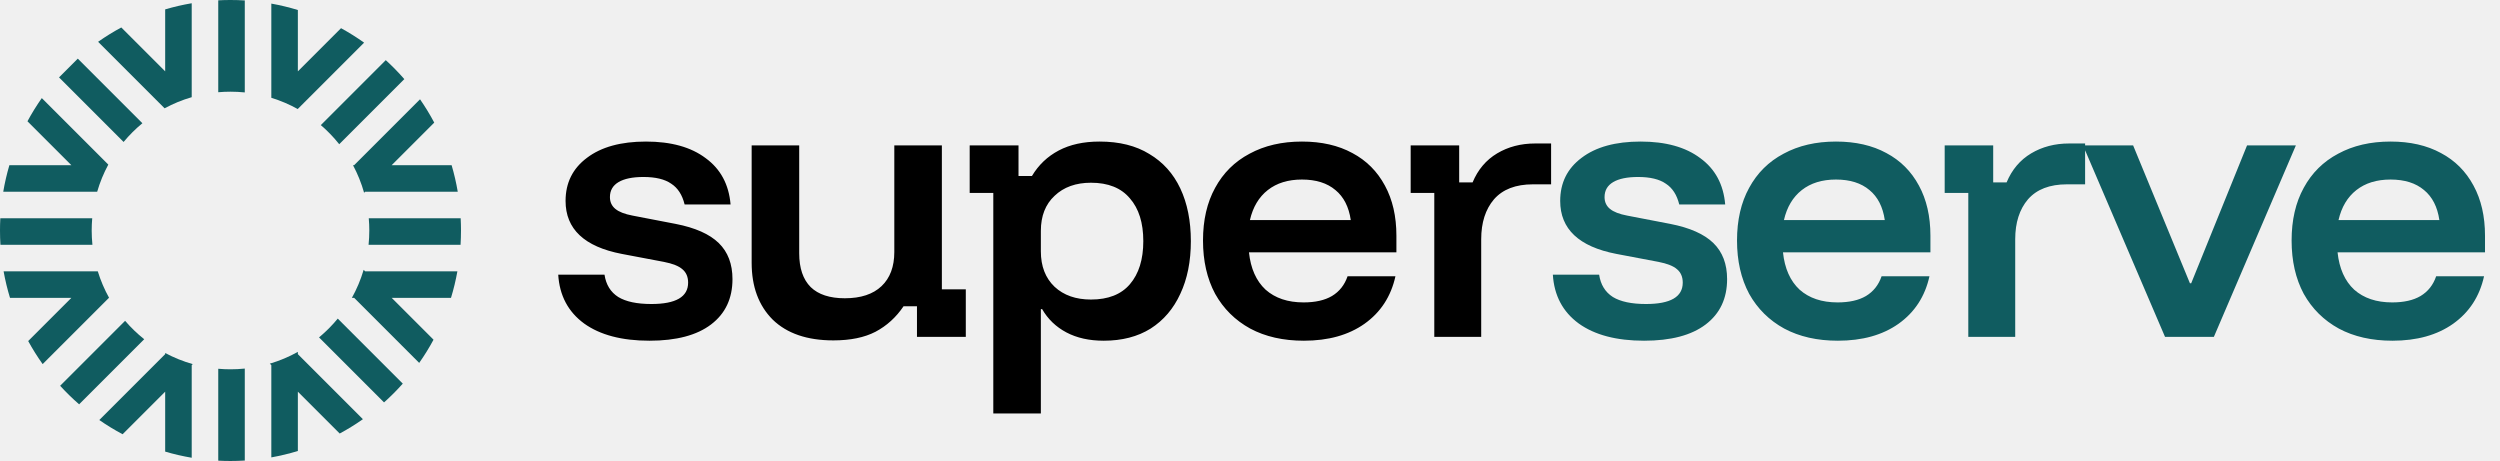
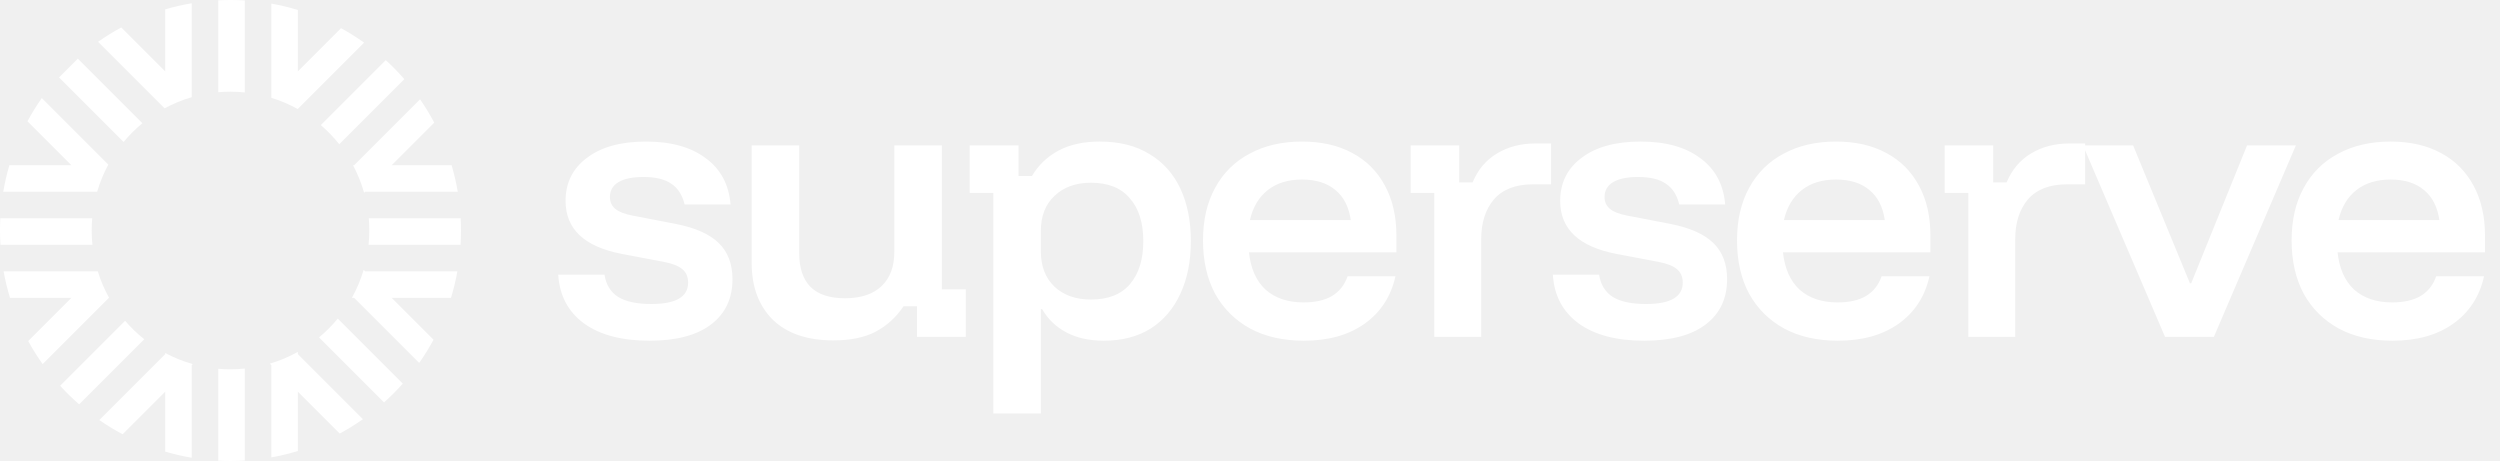
<svg xmlns="http://www.w3.org/2000/svg" width="705" height="130" viewBox="0 0 705 130" fill="none">
-   <path d="M0.123 69.029C0.041 67.697 0 66.353 0 65C0 63.841 0.03 62.69 0.09 61.546H26.008C25.908 62.684 25.857 63.836 25.857 65C25.857 66.36 25.927 67.705 26.062 69.029H0.123Z" fill="#105C60" />
-   <path d="M2.82 83.996C2.076 81.559 1.472 79.061 1.016 76.513H27.578C28.384 79.135 29.458 81.64 30.768 83.996H30.706L12.026 102.675C10.544 100.595 9.181 98.424 7.948 96.171L20.123 83.996H2.82Z" fill="#105C60" />
-   <path d="M22.312 114.019C20.43 112.379 18.643 110.632 16.962 108.788L35.278 90.471C36.905 92.368 38.711 94.108 40.669 95.663L22.312 114.019Z" fill="#105C60" />
-   <path d="M34.577 122.456C32.301 121.248 30.106 119.909 28.001 118.449L46.58 99.87V99.546C49.028 100.854 51.631 101.91 54.355 102.678L54.063 102.97V129.084C51.515 128.652 49.018 128.072 46.58 127.353V110.453L34.577 122.456Z" fill="#105C60" />
-   <path d="M69.029 129.877C67.697 129.959 66.353 130 65 130C63.841 130 62.69 129.97 61.546 129.91V103.992C62.684 104.092 63.836 104.143 65 104.143C66.36 104.143 67.705 104.073 69.029 103.938V129.877Z" fill="#105C60" />
-   <path d="M83.996 127.18C81.559 127.924 79.061 128.528 76.513 128.984V102.97L76.092 102.549C78.867 101.73 81.514 100.612 83.996 99.232V99.87L102.338 118.213C100.245 119.684 98.062 121.035 95.798 122.255L83.996 110.453V127.18Z" fill="#105C60" />
-   <path d="M113.584 108.182C111.925 110.047 110.16 111.816 108.299 113.48L89.967 95.148C91.891 93.552 93.66 91.776 95.248 89.846L113.584 108.182Z" fill="#105C60" />
-   <path d="M122.255 95.798C121.034 98.062 119.684 100.246 118.212 102.338L99.87 83.996H99.232C100.612 81.514 101.73 78.867 102.549 76.092L102.969 76.513H128.984C128.528 79.061 127.924 81.559 127.18 83.996H110.453L122.255 95.798Z" fill="#105C60" />
-   <path d="M129.91 61.546C129.97 62.69 130 63.841 130 65C130 66.353 129.959 67.697 129.877 69.029H103.938C104.073 67.705 104.143 66.36 104.143 65C104.143 63.836 104.092 62.684 103.992 61.546H129.91Z" fill="#105C60" />
-   <path d="M122.455 34.577L110.453 46.58H127.353C128.072 49.018 128.652 51.515 129.084 54.063H102.969L102.678 54.355C101.91 51.631 100.854 49.028 99.546 46.58H99.87L118.449 28.001C119.909 30.106 121.248 32.301 122.455 34.577Z" fill="#105C60" />
-   <path d="M108.788 16.962C110.632 18.643 112.379 20.43 114.019 22.312L95.663 40.669C94.108 38.711 92.368 36.905 90.471 35.278L108.788 16.962Z" fill="#105C60" />
-   <path d="M96.171 7.948C98.424 9.181 100.595 10.544 102.675 12.026L83.996 30.706V30.768C81.64 29.458 79.135 28.384 76.513 27.578V1.016C79.061 1.472 81.559 2.076 83.996 2.82V20.123L96.171 7.948Z" fill="#105C60" />
-   <path d="M61.546 0.09C62.69 0.03 63.841 0 65 0C66.353 0 67.697 0.041 69.029 0.123V26.062C67.705 25.927 66.36 25.857 65 25.857C63.836 25.857 62.684 25.908 61.546 26.008V0.09Z" fill="#105C60" />
-   <path d="M46.58 2.647C49.018 1.928 51.515 1.348 54.063 0.916V27.406C51.384 28.184 48.824 29.24 46.416 30.542L27.662 11.788C29.754 10.316 31.938 8.966 34.202 7.745L46.58 20.123V2.647Z" fill="#105C60" />
-   <path d="M7.745 34.202C8.966 31.938 10.316 29.755 11.787 27.662L30.542 46.416C29.24 48.824 28.184 51.385 27.406 54.063H0.916C1.348 51.515 1.928 49.018 2.647 46.58H20.123L7.745 34.202Z" fill="#105C60" />
-   <path d="M40.154 34.752C38.224 36.34 36.448 38.109 34.852 40.033L16.647 21.828L21.939 16.537L40.154 34.752Z" fill="#105C60" />
-   <path d="M183.16 96.08C175.36 96.08 169.21 94.46 164.71 91.22C160.21 87.92 157.78 83.33 157.42 77.45H170.47C170.89 80.27 172.18 82.37 174.34 83.75C176.5 85.07 179.62 85.73 183.7 85.73C190.6 85.73 194.05 83.72 194.05 79.7C194.05 78.08 193.51 76.82 192.43 75.92C191.41 75.02 189.67 74.33 187.21 73.85L175.33 71.6C164.77 69.56 159.49 64.58 159.49 56.66C159.49 51.56 161.5 47.51 165.52 44.51C169.54 41.45 175.09 39.92 182.17 39.92C189.25 39.92 194.86 41.48 199 44.6C203.2 47.66 205.54 52.01 206.02 57.65H193.06C192.4 54.95 191.14 53 189.28 51.8C187.48 50.54 184.87 49.91 181.45 49.91C178.39 49.91 176.05 50.39 174.43 51.35C172.81 52.31 172 53.72 172 55.58C172 56.96 172.51 58.07 173.53 58.91C174.55 59.75 176.17 60.38 178.39 60.8L190.54 63.14C196.06 64.22 200.11 66.02 202.69 68.54C205.27 71.06 206.56 74.45 206.56 78.71C206.56 84.17 204.55 88.43 200.53 91.49C196.51 94.55 190.72 96.08 183.16 96.08ZM235.006 95.99C227.626 95.99 221.926 94.04 217.906 90.14C213.946 86.18 211.966 80.84 211.966 74.12V41H225.376V71.42C225.376 75.62 226.456 78.8 228.616 80.96C230.776 83.06 233.986 84.11 238.246 84.11C242.746 84.11 246.196 82.97 248.596 80.69C250.996 78.41 252.196 75.2 252.196 71.06V41H265.606V81.59H272.356V95H258.586V86.36H254.806C252.706 89.48 250.066 91.88 246.886 93.56C243.766 95.18 239.806 95.99 235.006 95.99ZM280.111 116.6V54.41H273.451V41H287.221V49.64H291.001C292.861 46.52 295.381 44.12 298.561 42.44C301.741 40.76 305.581 39.92 310.081 39.92C315.661 39.92 320.341 41.09 324.121 43.43C327.961 45.71 330.871 48.95 332.851 53.15C334.831 57.35 335.821 62.3 335.821 68C335.821 73.7 334.831 78.65 332.851 82.85C330.931 87.05 328.141 90.32 324.481 92.66C320.821 94.94 316.411 96.08 311.251 96.08C307.171 96.08 303.661 95.3 300.721 93.74C297.781 92.18 295.501 89.99 293.881 87.17H293.521V116.6H280.111ZM307.651 84.47C312.511 84.47 316.171 83.03 318.631 80.15C321.151 77.21 322.411 73.16 322.411 68C322.411 62.84 321.151 58.82 318.631 55.94C316.171 53 312.511 51.53 307.651 51.53C303.391 51.53 299.971 52.76 297.391 55.22C294.811 57.62 293.521 60.92 293.521 65.12V70.88C293.521 75.08 294.811 78.41 297.391 80.87C299.971 83.27 303.391 84.47 307.651 84.47ZM367.687 96.08C361.867 96.08 356.827 94.94 352.567 92.66C348.307 90.32 345.007 87.05 342.667 82.85C340.387 78.59 339.247 73.58 339.247 67.82C339.247 62.06 340.387 57.11 342.667 52.97C344.947 48.77 348.187 45.56 352.387 43.34C356.587 41.06 361.507 39.92 367.147 39.92C372.667 39.92 377.407 41 381.367 43.16C385.327 45.26 388.387 48.32 390.547 52.34C392.707 56.3 393.787 61.01 393.787 66.47V71.15H352.207C352.687 75.71 354.247 79.22 356.887 81.68C359.587 84.08 363.157 85.28 367.597 85.28C370.897 85.28 373.567 84.68 375.607 83.48C377.707 82.22 379.177 80.36 380.017 77.9H393.517C392.257 83.6 389.347 88.07 384.787 91.31C380.287 94.49 374.587 96.08 367.687 96.08ZM352.477 62.06H380.917C380.377 58.34 378.937 55.52 376.597 53.6C374.257 51.62 371.107 50.63 367.147 50.63C363.247 50.63 360.037 51.62 357.517 53.6C354.997 55.58 353.317 58.4 352.477 62.06ZM404.469 95V54.41H397.809V41H411.489V51.44H415.269C416.769 47.84 419.079 45.11 422.199 43.25C425.319 41.39 428.889 40.46 432.909 40.46H437.409V51.98H432.279C427.419 51.98 423.759 53.39 421.299 56.21C418.899 59.03 417.699 62.78 417.699 67.46V95H404.469Z" fill="black" />
-   <path d="M463.644 96.08C455.844 96.08 449.694 94.46 445.194 91.22C440.694 87.92 438.264 83.33 437.904 77.45H450.954C451.374 80.27 452.664 82.37 454.824 83.75C456.984 85.07 460.104 85.73 464.184 85.73C471.084 85.73 474.534 83.72 474.534 79.7C474.534 78.08 473.994 76.82 472.914 75.92C471.894 75.02 470.154 74.33 467.694 73.85L455.814 71.6C445.254 69.56 439.974 64.58 439.974 56.66C439.974 51.56 441.984 47.51 446.004 44.51C450.024 41.45 455.574 39.92 462.654 39.92C469.734 39.92 475.344 41.48 479.484 44.6C483.684 47.66 486.024 52.01 486.504 57.65H473.544C472.884 54.95 471.624 53 469.764 51.8C467.964 50.54 465.354 49.91 461.934 49.91C458.874 49.91 456.534 50.39 454.914 51.35C453.294 52.31 452.484 53.72 452.484 55.58C452.484 56.96 452.994 58.07 454.014 58.91C455.034 59.75 456.654 60.38 458.874 60.8L471.024 63.14C476.544 64.22 480.594 66.02 483.174 68.54C485.754 71.06 487.044 74.45 487.044 78.71C487.044 84.17 485.034 88.43 481.014 91.49C476.994 94.55 471.204 96.08 463.644 96.08ZM518.279 96.08C512.459 96.08 507.419 94.94 503.159 92.66C498.899 90.32 495.599 87.05 493.259 82.85C490.979 78.59 489.839 73.58 489.839 67.82C489.839 62.06 490.979 57.11 493.259 52.97C495.539 48.77 498.779 45.56 502.979 43.34C507.179 41.06 512.099 39.92 517.739 39.92C523.259 39.92 527.999 41 531.959 43.16C535.919 45.26 538.979 48.32 541.139 52.34C543.299 56.3 544.379 61.01 544.379 66.47V71.15H502.799C503.279 75.71 504.839 79.22 507.479 81.68C510.179 84.08 513.749 85.28 518.189 85.28C521.489 85.28 524.159 84.68 526.199 83.48C528.299 82.22 529.769 80.36 530.609 77.9H544.109C542.849 83.6 539.939 88.07 535.379 91.31C530.879 94.49 525.179 96.08 518.279 96.08ZM503.069 62.06H531.509C530.969 58.34 529.529 55.52 527.189 53.6C524.849 51.62 521.699 50.63 517.739 50.63C513.839 50.63 510.629 51.62 508.109 53.6C505.589 55.58 503.909 58.4 503.069 62.06ZM555.061 95V54.41H548.401V41H562.081V51.44H565.861C567.361 47.84 569.671 45.11 572.791 43.25C575.911 41.39 579.481 40.46 583.501 40.46H588.001V51.98H582.871C578.011 51.98 574.351 53.39 571.891 56.21C569.491 59.03 568.291 62.78 568.291 67.46V95H555.061ZM610.539 95L587.409 41H601.539L617.559 79.88H617.919L633.669 41H647.439L624.309 95H610.539ZM674.672 96.08C668.852 96.08 663.812 94.94 659.552 92.66C655.292 90.32 651.992 87.05 649.652 82.85C647.372 78.59 646.232 73.58 646.232 67.82C646.232 62.06 647.372 57.11 649.652 52.97C651.932 48.77 655.172 45.56 659.372 43.34C663.572 41.06 668.492 39.92 674.132 39.92C679.652 39.92 684.392 41 688.352 43.16C692.312 45.26 695.372 48.32 697.532 52.34C699.692 56.3 700.772 61.01 700.772 66.47V71.15H659.192C659.672 75.71 661.232 79.22 663.872 81.68C666.572 84.08 670.142 85.28 674.582 85.28C677.882 85.28 680.552 84.68 682.592 83.48C684.692 82.22 686.162 80.36 687.002 77.9H700.502C699.242 83.6 696.332 88.07 691.772 91.31C687.272 94.49 681.572 96.08 674.672 96.08ZM659.462 62.06H687.902C687.362 58.34 685.922 55.52 683.582 53.6C681.242 51.62 678.092 50.63 674.132 50.63C670.232 50.63 667.022 51.62 664.502 53.6C661.982 55.58 660.302 58.4 659.462 62.06Z" fill="#105C60" />
+   <path d="M0.123 69.029C0.041 67.697 0 66.353 0 65C0 63.841 0.03 62.69 0.09 61.546H26.008C25.908 62.684 25.857 63.836 25.857 65C25.857 66.36 25.927 67.705 26.062 69.029H0.123Z" fill="white" />
+   <path d="M2.82 83.996C2.076 81.559 1.472 79.061 1.016 76.513H27.578C28.384 79.135 29.458 81.64 30.768 83.996H30.706L12.026 102.675C10.544 100.595 9.181 98.424 7.948 96.171L20.123 83.996H2.82Z" fill="white" />
+   <path d="M22.312 114.019C20.43 112.379 18.643 110.632 16.962 108.788L35.278 90.471C36.905 92.368 38.711 94.108 40.669 95.663L22.312 114.019Z" fill="white" />
+   <path d="M34.577 122.456C32.301 121.248 30.106 119.909 28.001 118.449L46.58 99.87V99.546C49.028 100.854 51.631 101.91 54.355 102.678L54.063 102.97V129.084C51.515 128.652 49.018 128.072 46.58 127.353V110.453L34.577 122.456Z" fill="white" />
+   <path d="M69.029 129.877C67.697 129.959 66.353 130 65 130C63.841 130 62.69 129.97 61.546 129.91V103.992C62.684 104.092 63.836 104.143 65 104.143C66.36 104.143 67.705 104.073 69.029 103.938V129.877Z" fill="white" />
+   <path d="M83.996 127.18C81.559 127.924 79.061 128.528 76.513 128.984V102.97L76.092 102.549C78.867 101.73 81.514 100.612 83.996 99.232V99.87L102.338 118.213C100.245 119.684 98.062 121.035 95.798 122.255L83.996 110.453V127.18Z" fill="white" />
+   <path d="M113.584 108.182C111.925 110.047 110.16 111.816 108.299 113.48L89.967 95.148C91.891 93.552 93.66 91.776 95.248 89.846L113.584 108.182Z" fill="white" />
+   <path d="M122.255 95.798C121.034 98.062 119.684 100.246 118.212 102.338L99.87 83.996H99.232C100.612 81.514 101.73 78.867 102.549 76.092L102.969 76.513H128.984C128.528 79.061 127.924 81.559 127.18 83.996H110.453L122.255 95.798Z" fill="white" />
+   <path d="M129.91 61.546C129.97 62.69 130 63.841 130 65C130 66.353 129.959 67.697 129.877 69.029H103.938C104.073 67.705 104.143 66.36 104.143 65C104.143 63.836 104.092 62.684 103.992 61.546H129.91Z" fill="white" />
+   <path d="M122.455 34.577L110.453 46.58H127.353C128.072 49.018 128.652 51.515 129.084 54.063H102.969L102.678 54.355C101.91 51.631 100.854 49.028 99.546 46.58H99.87L118.449 28.001C119.909 30.106 121.248 32.301 122.455 34.577Z" fill="white" />
+   <path d="M108.788 16.962C110.632 18.643 112.379 20.43 114.019 22.312L95.663 40.669C94.108 38.711 92.368 36.905 90.471 35.278L108.788 16.962Z" fill="white" />
+   <path d="M96.171 7.948C98.424 9.181 100.595 10.544 102.675 12.026L83.996 30.706V30.768C81.64 29.458 79.135 28.384 76.513 27.578V1.016C79.061 1.472 81.559 2.076 83.996 2.82V20.123L96.171 7.948Z" fill="white" />
+   <path d="M61.546 0.09C62.69 0.03 63.841 0 65 0C66.353 0 67.697 0.041 69.029 0.123V26.062C67.705 25.927 66.36 25.857 65 25.857C63.836 25.857 62.684 25.908 61.546 26.008V0.09Z" fill="white" />
+   <path d="M46.58 2.647C49.018 1.928 51.515 1.348 54.063 0.916V27.406C51.384 28.184 48.824 29.24 46.416 30.542L27.662 11.788C29.754 10.316 31.938 8.966 34.202 7.745L46.58 20.123V2.647Z" fill="white" />
+   <path d="M7.745 34.202C8.966 31.938 10.316 29.755 11.787 27.662L30.542 46.416C29.24 48.824 28.184 51.385 27.406 54.063H0.916C1.348 51.515 1.928 49.018 2.647 46.58H20.123L7.745 34.202Z" fill="white" />
+   <path d="M40.154 34.752C38.224 36.34 36.448 38.109 34.852 40.033L16.647 21.828L21.939 16.537L40.154 34.752Z" fill="white" />
+   <path d="M183.16 96.08C175.36 96.08 169.21 94.46 164.71 91.22C160.21 87.92 157.78 83.33 157.42 77.45H170.47C170.89 80.27 172.18 82.37 174.34 83.75C176.5 85.07 179.62 85.73 183.7 85.73C190.6 85.73 194.05 83.72 194.05 79.7C194.05 78.08 193.51 76.82 192.43 75.92C191.41 75.02 189.67 74.33 187.21 73.85L175.33 71.6C164.77 69.56 159.49 64.58 159.49 56.66C159.49 51.56 161.5 47.51 165.52 44.51C169.54 41.45 175.09 39.92 182.17 39.92C189.25 39.92 194.86 41.48 199 44.6C203.2 47.66 205.54 52.01 206.02 57.65H193.06C192.4 54.95 191.14 53 189.28 51.8C187.48 50.54 184.87 49.91 181.45 49.91C178.39 49.91 176.05 50.39 174.43 51.35C172.81 52.31 172 53.72 172 55.58C172 56.96 172.51 58.07 173.53 58.91C174.55 59.75 176.17 60.38 178.39 60.8L190.54 63.14C196.06 64.22 200.11 66.02 202.69 68.54C205.27 71.06 206.56 74.45 206.56 78.71C206.56 84.17 204.55 88.43 200.53 91.49C196.51 94.55 190.72 96.08 183.16 96.08ZM235.006 95.99C227.626 95.99 221.926 94.04 217.906 90.14C213.946 86.18 211.966 80.84 211.966 74.12V41H225.376V71.42C225.376 75.62 226.456 78.8 228.616 80.96C230.776 83.06 233.986 84.11 238.246 84.11C242.746 84.11 246.196 82.97 248.596 80.69C250.996 78.41 252.196 75.2 252.196 71.06V41H265.606V81.59H272.356V95H258.586V86.36H254.806C252.706 89.48 250.066 91.88 246.886 93.56C243.766 95.18 239.806 95.99 235.006 95.99ZM280.111 116.6V54.41H273.451V41H287.221V49.64H291.001C292.861 46.52 295.381 44.12 298.561 42.44C301.741 40.76 305.581 39.92 310.081 39.92C315.661 39.92 320.341 41.09 324.121 43.43C327.961 45.71 330.871 48.95 332.851 53.15C334.831 57.35 335.821 62.3 335.821 68C335.821 73.7 334.831 78.65 332.851 82.85C330.931 87.05 328.141 90.32 324.481 92.66C320.821 94.94 316.411 96.08 311.251 96.08C307.171 96.08 303.661 95.3 300.721 93.74C297.781 92.18 295.501 89.99 293.881 87.17H293.521V116.6H280.111ZM307.651 84.47C312.511 84.47 316.171 83.03 318.631 80.15C321.151 77.21 322.411 73.16 322.411 68C322.411 62.84 321.151 58.82 318.631 55.94C316.171 53 312.511 51.53 307.651 51.53C303.391 51.53 299.971 52.76 297.391 55.22C294.811 57.62 293.521 60.92 293.521 65.12V70.88C293.521 75.08 294.811 78.41 297.391 80.87C299.971 83.27 303.391 84.47 307.651 84.47ZM367.687 96.08C361.867 96.08 356.827 94.94 352.567 92.66C348.307 90.32 345.007 87.05 342.667 82.85C340.387 78.59 339.247 73.58 339.247 67.82C339.247 62.06 340.387 57.11 342.667 52.97C344.947 48.77 348.187 45.56 352.387 43.34C356.587 41.06 361.507 39.92 367.147 39.92C372.667 39.92 377.407 41 381.367 43.16C385.327 45.26 388.387 48.32 390.547 52.34C392.707 56.3 393.787 61.01 393.787 66.47V71.15H352.207C352.687 75.71 354.247 79.22 356.887 81.68C359.587 84.08 363.157 85.28 367.597 85.28C370.897 85.28 373.567 84.68 375.607 83.48C377.707 82.22 379.177 80.36 380.017 77.9H393.517C392.257 83.6 389.347 88.07 384.787 91.31C380.287 94.49 374.587 96.08 367.687 96.08ZM352.477 62.06H380.917C380.377 58.34 378.937 55.52 376.597 53.6C374.257 51.62 371.107 50.63 367.147 50.63C363.247 50.63 360.037 51.62 357.517 53.6C354.997 55.58 353.317 58.4 352.477 62.06ZM404.469 95V54.41H397.809V41H411.489V51.44H415.269C416.769 47.84 419.079 45.11 422.199 43.25C425.319 41.39 428.889 40.46 432.909 40.46H437.409V51.98H432.279C427.419 51.98 423.759 53.39 421.299 56.21C418.899 59.03 417.699 62.78 417.699 67.46V95H404.469Z" fill="white" />
+   <path d="M463.644 96.08C455.844 96.08 449.694 94.46 445.194 91.22C440.694 87.92 438.264 83.33 437.904 77.45H450.954C451.374 80.27 452.664 82.37 454.824 83.75C456.984 85.07 460.104 85.73 464.184 85.73C471.084 85.73 474.534 83.72 474.534 79.7C474.534 78.08 473.994 76.82 472.914 75.92C471.894 75.02 470.154 74.33 467.694 73.85L455.814 71.6C445.254 69.56 439.974 64.58 439.974 56.66C439.974 51.56 441.984 47.51 446.004 44.51C450.024 41.45 455.574 39.92 462.654 39.92C469.734 39.92 475.344 41.48 479.484 44.6C483.684 47.66 486.024 52.01 486.504 57.65H473.544C472.884 54.95 471.624 53 469.764 51.8C467.964 50.54 465.354 49.91 461.934 49.91C458.874 49.91 456.534 50.39 454.914 51.35C453.294 52.31 452.484 53.72 452.484 55.58C452.484 56.96 452.994 58.07 454.014 58.91C455.034 59.75 456.654 60.38 458.874 60.8L471.024 63.14C476.544 64.22 480.594 66.02 483.174 68.54C485.754 71.06 487.044 74.45 487.044 78.71C487.044 84.17 485.034 88.43 481.014 91.49C476.994 94.55 471.204 96.08 463.644 96.08ZM518.279 96.08C512.459 96.08 507.419 94.94 503.159 92.66C498.899 90.32 495.599 87.05 493.259 82.85C490.979 78.59 489.839 73.58 489.839 67.82C489.839 62.06 490.979 57.11 493.259 52.97C495.539 48.77 498.779 45.56 502.979 43.34C507.179 41.06 512.099 39.92 517.739 39.92C523.259 39.92 527.999 41 531.959 43.16C535.919 45.26 538.979 48.32 541.139 52.34C543.299 56.3 544.379 61.01 544.379 66.47V71.15H502.799C503.279 75.71 504.839 79.22 507.479 81.68C510.179 84.08 513.749 85.28 518.189 85.28C521.489 85.28 524.159 84.68 526.199 83.48C528.299 82.22 529.769 80.36 530.609 77.9H544.109C542.849 83.6 539.939 88.07 535.379 91.31C530.879 94.49 525.179 96.08 518.279 96.08ZM503.069 62.06H531.509C530.969 58.34 529.529 55.52 527.189 53.6C524.849 51.62 521.699 50.63 517.739 50.63C513.839 50.63 510.629 51.62 508.109 53.6C505.589 55.58 503.909 58.4 503.069 62.06ZM555.061 95V54.41H548.401V41H562.081V51.44H565.861C567.361 47.84 569.671 45.11 572.791 43.25C575.911 41.39 579.481 40.46 583.501 40.46H588.001V51.98H582.871C578.011 51.98 574.351 53.39 571.891 56.21C569.491 59.03 568.291 62.78 568.291 67.46V95H555.061ZM610.539 95L587.409 41H601.539L617.559 79.88H617.919L633.669 41H647.439L624.309 95H610.539ZM674.672 96.08C668.852 96.08 663.812 94.94 659.552 92.66C655.292 90.32 651.992 87.05 649.652 82.85C647.372 78.59 646.232 73.58 646.232 67.82C646.232 62.06 647.372 57.11 649.652 52.97C651.932 48.77 655.172 45.56 659.372 43.34C663.572 41.06 668.492 39.92 674.132 39.92C679.652 39.92 684.392 41 688.352 43.16C692.312 45.26 695.372 48.32 697.532 52.34C699.692 56.3 700.772 61.01 700.772 66.47V71.15H659.192C659.672 75.71 661.232 79.22 663.872 81.68C666.572 84.08 670.142 85.28 674.582 85.28C677.882 85.28 680.552 84.68 682.592 83.48C684.692 82.22 686.162 80.36 687.002 77.9H700.502C699.242 83.6 696.332 88.07 691.772 91.31C687.272 94.49 681.572 96.08 674.672 96.08ZM659.462 62.06H687.902C687.362 58.34 685.922 55.52 683.582 53.6C681.242 51.62 678.092 50.63 674.132 50.63C670.232 50.63 667.022 51.62 664.502 53.6C661.982 55.58 660.302 58.4 659.462 62.06Z" fill="white" />
</svg>
